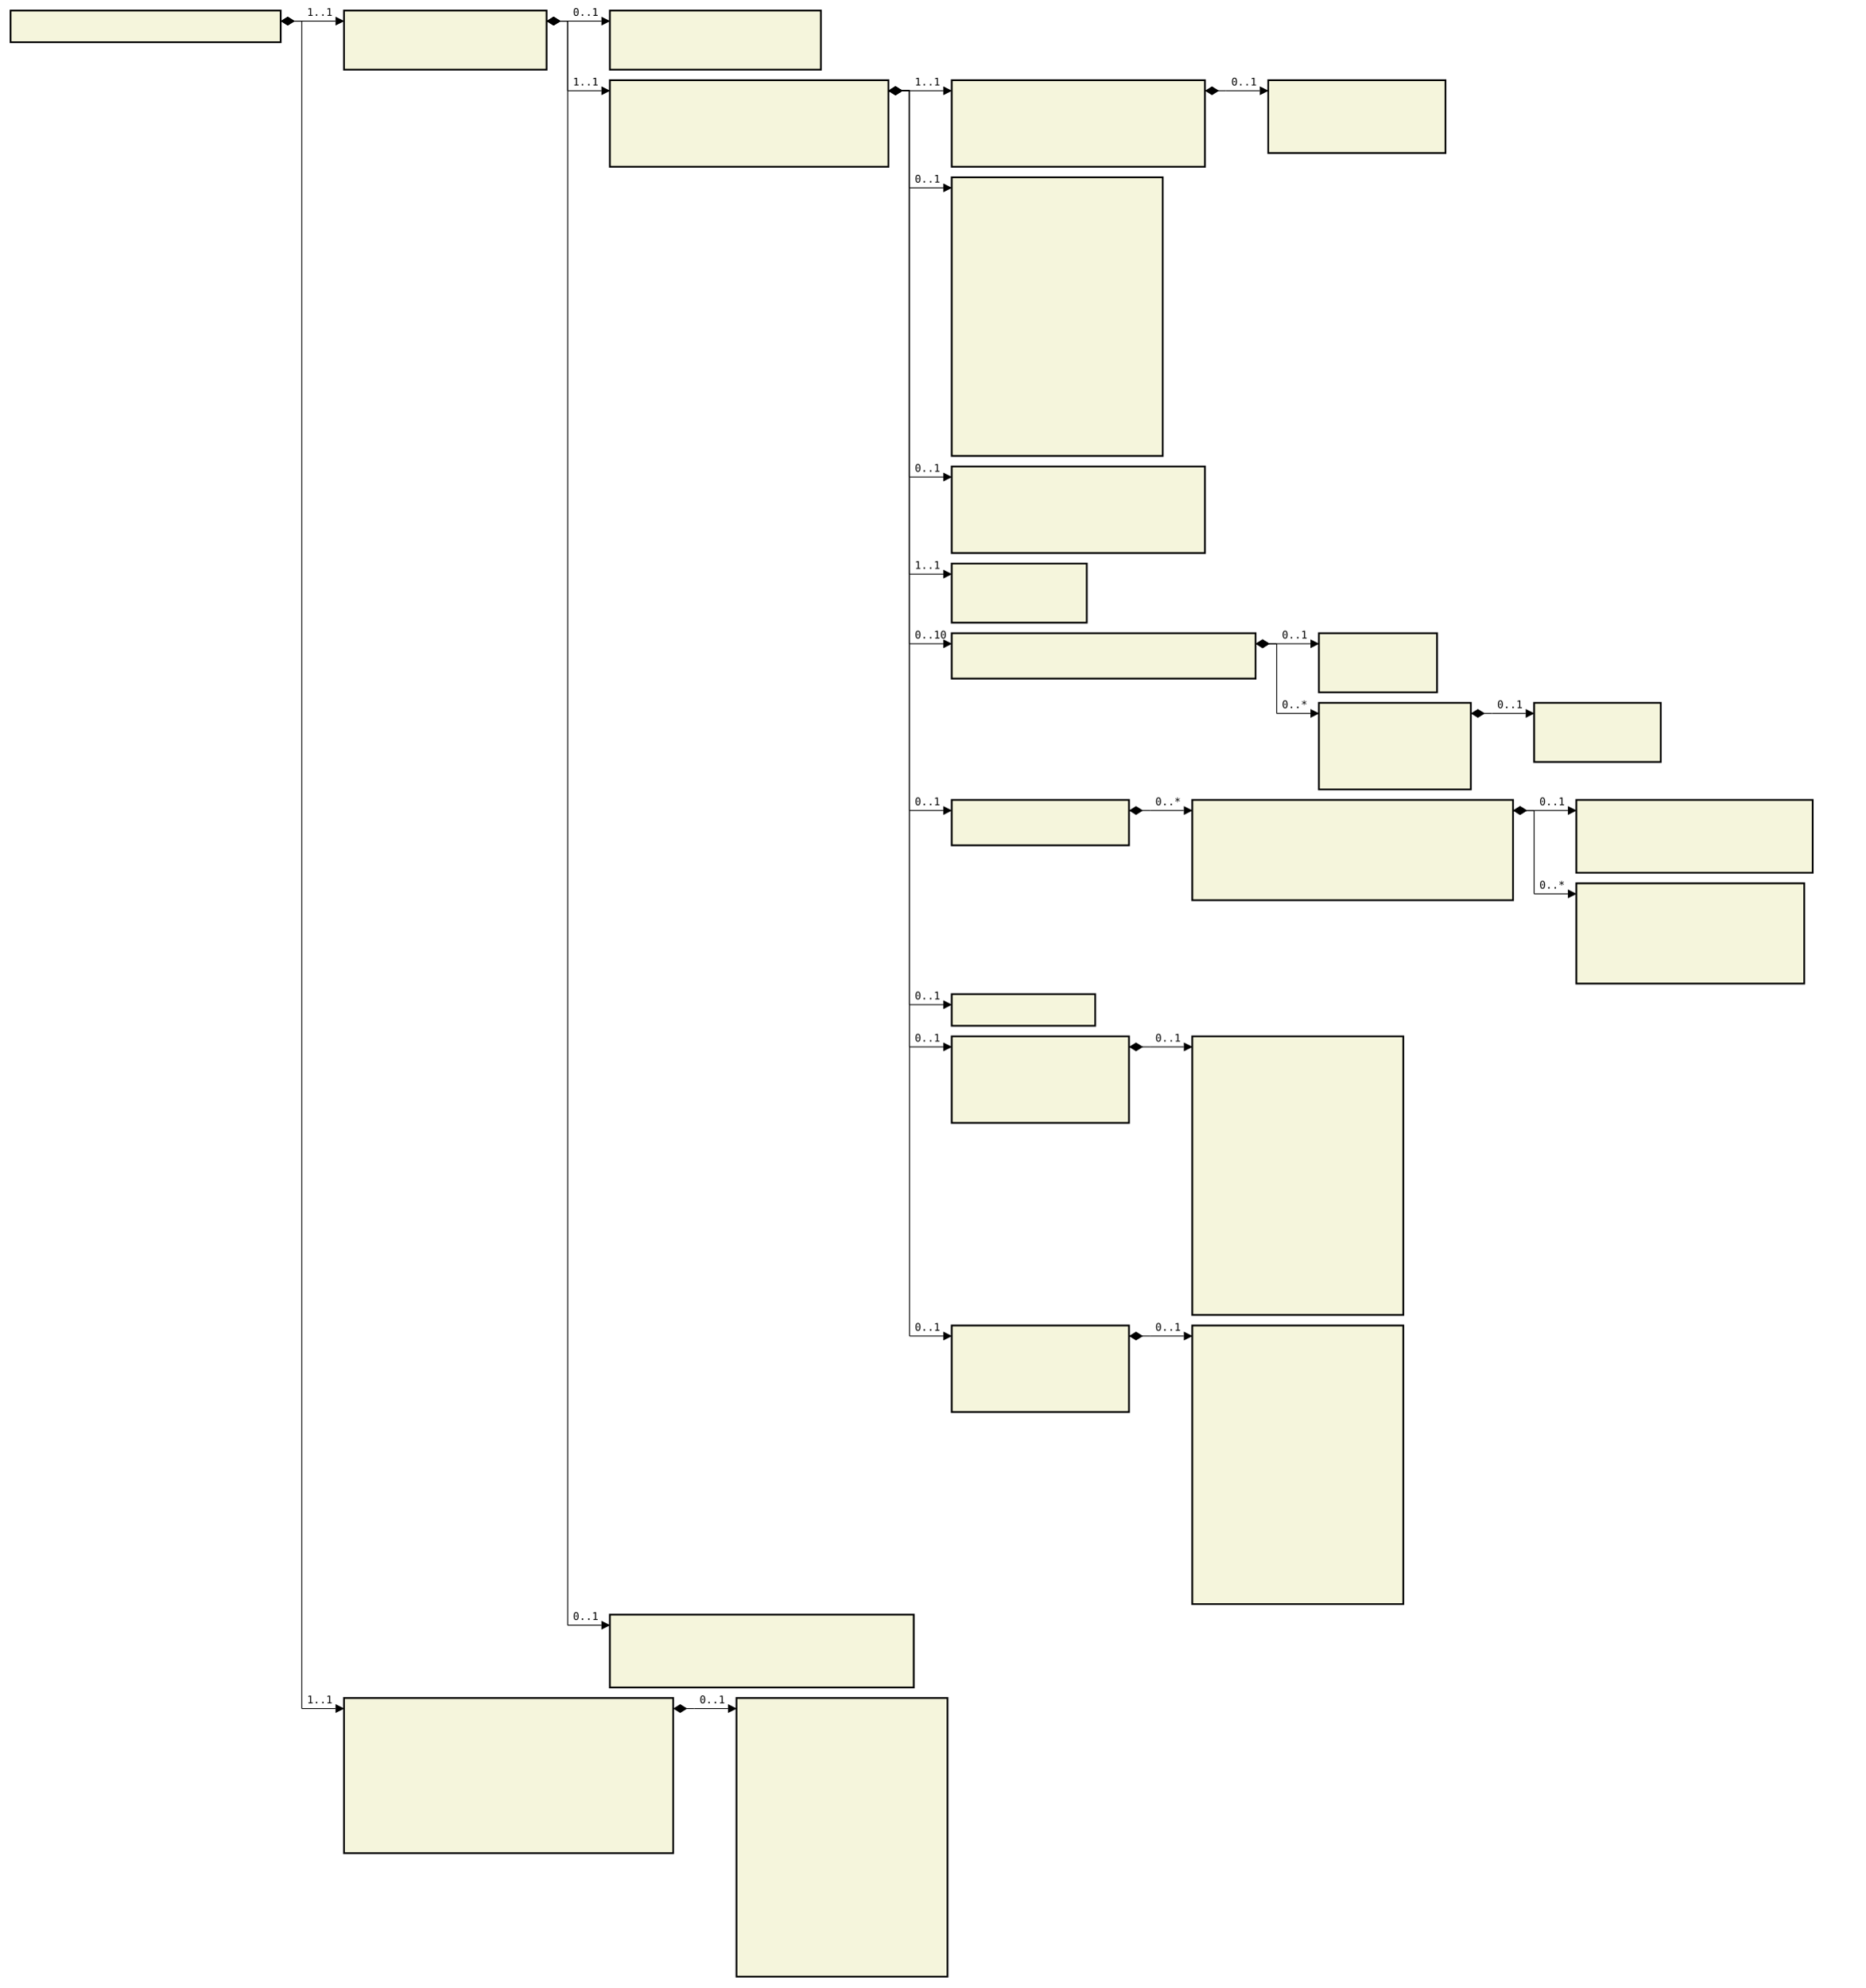
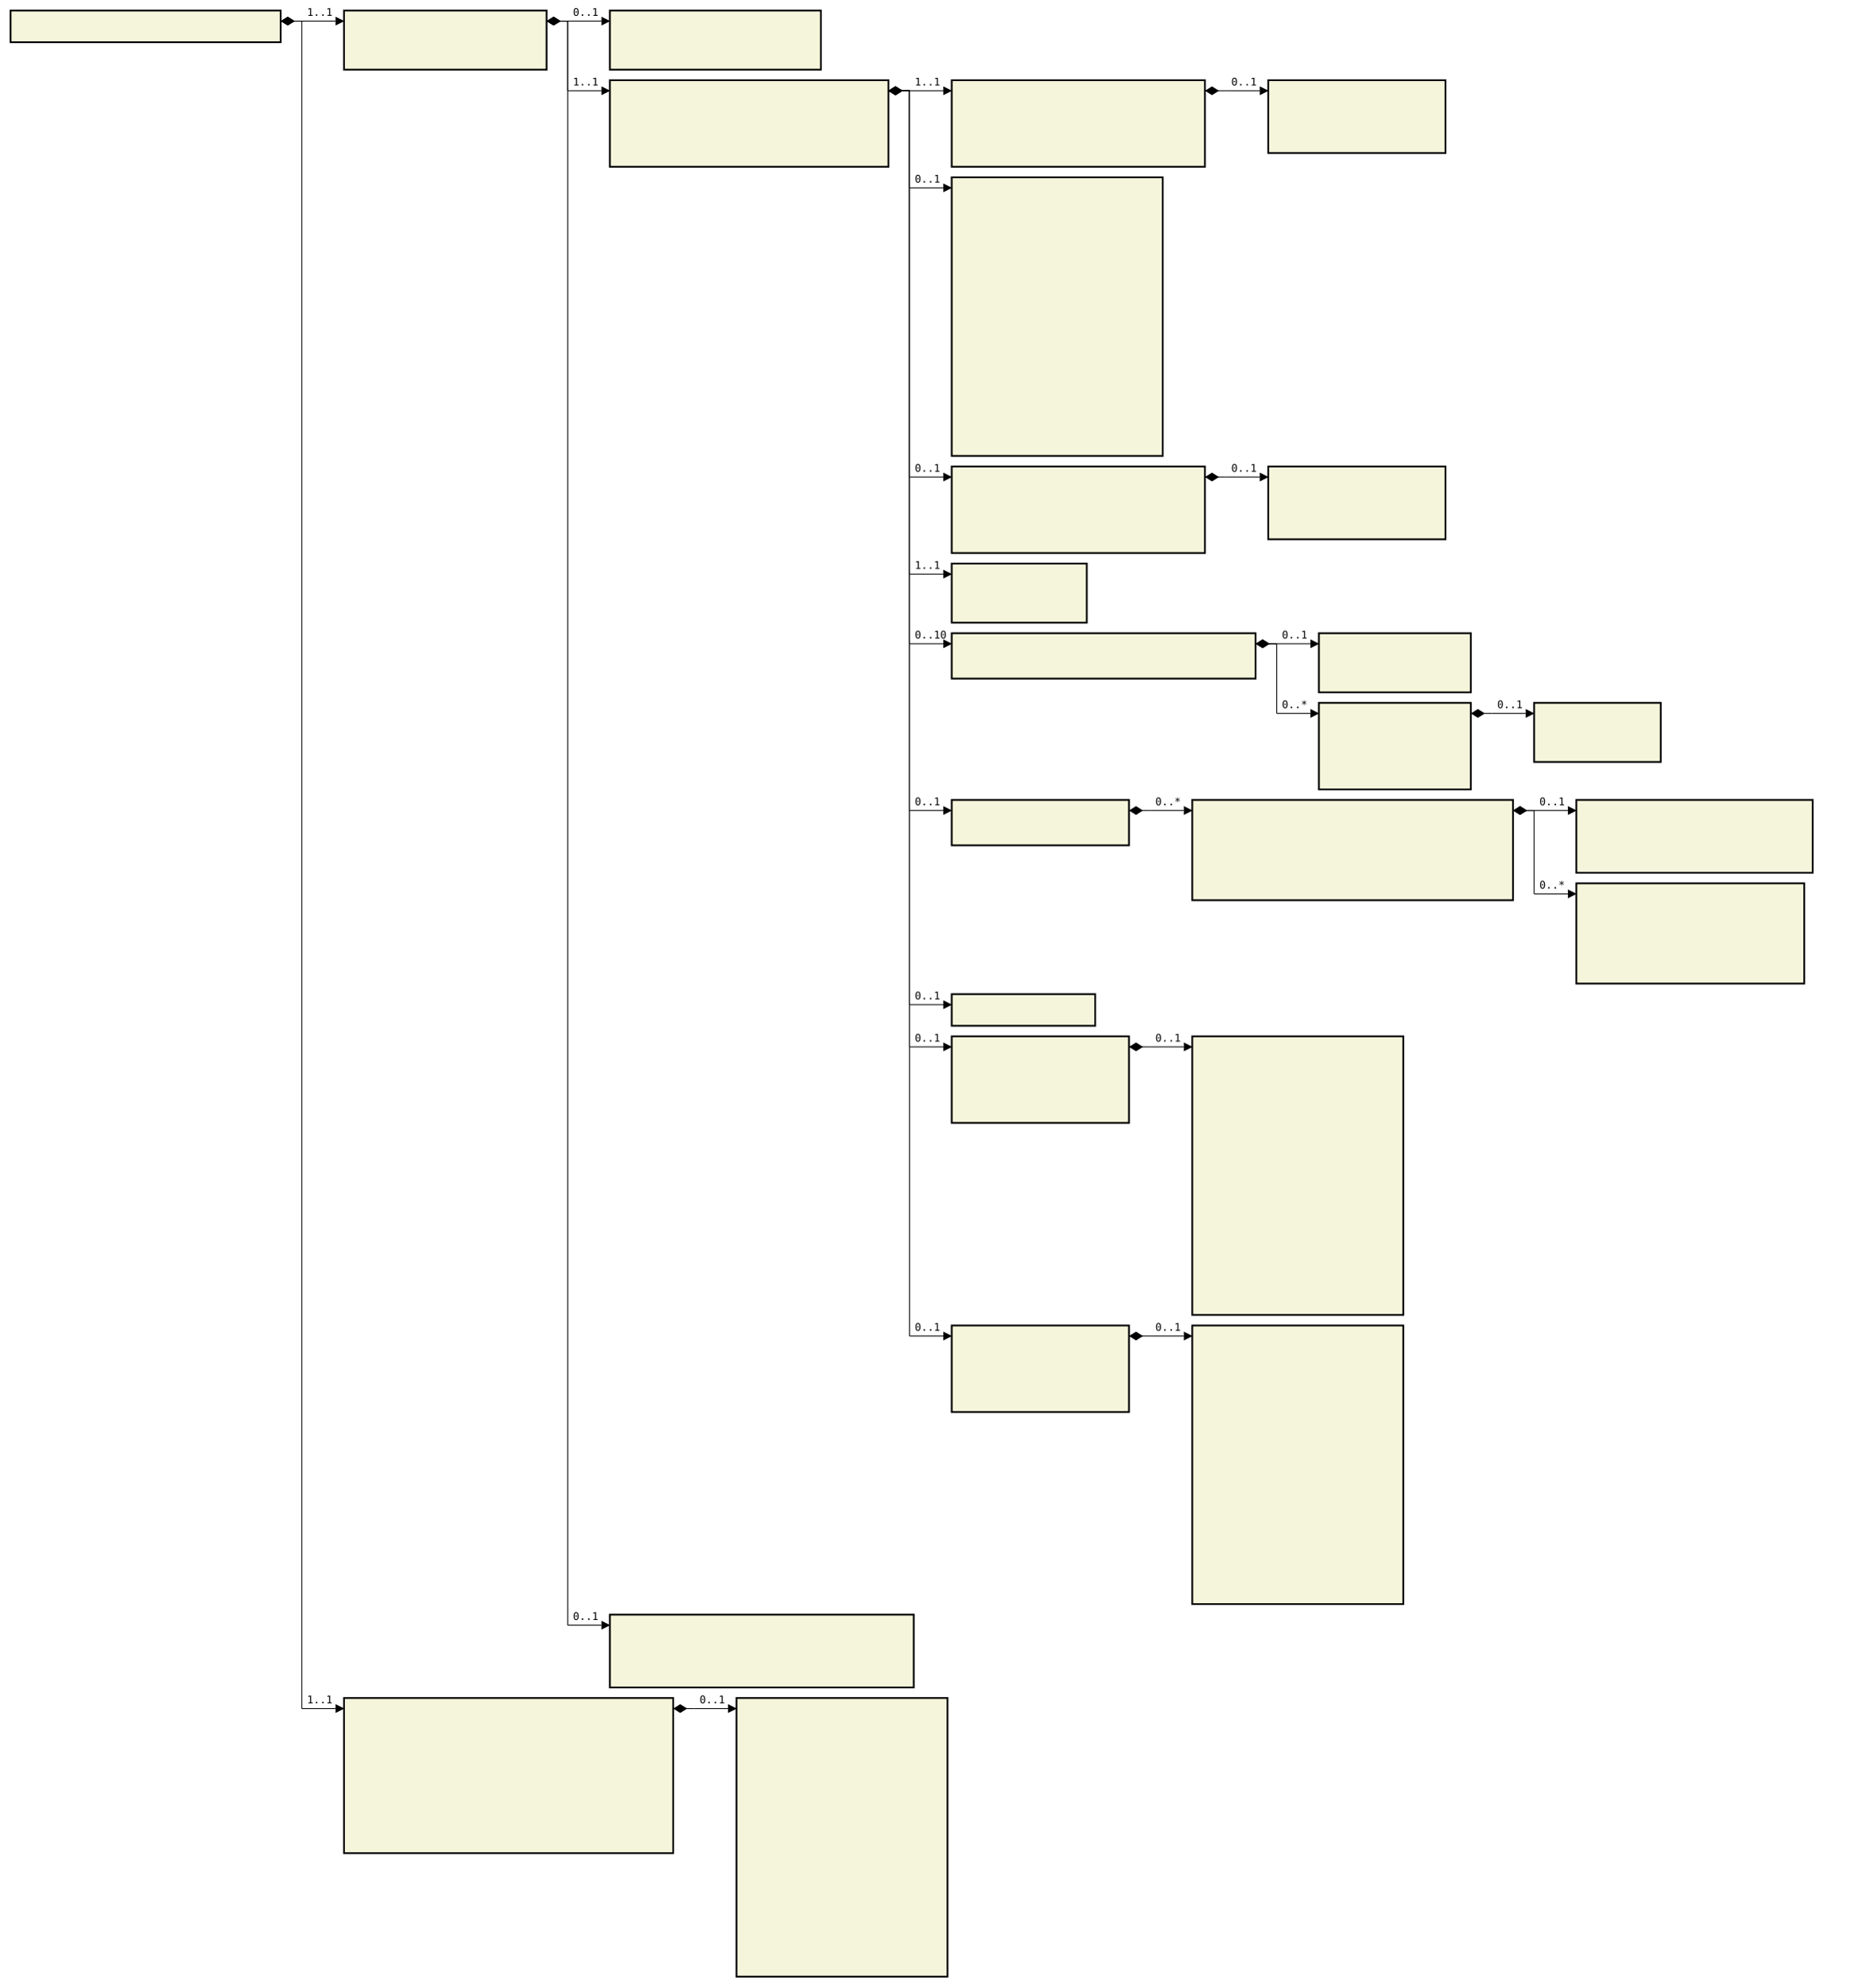
<svg xmlns="http://www.w3.org/2000/svg" font-family="monospace" width="176.8em" height="188.3em" style="background-color:white">
  <defs>
    <marker id="Triangle" viewBox="0 0 10 10" refX="0" refY="5" markerUnits="strokeWidth" markerWidth="15" markerHeight="10" orient="auto">
      <path d="M 0 0 L 10 5 L 0 10 z" />
    </marker>
    <marker id="Diamond" viewBox="0 0 16 10" refX="0" refY="5" markerUnits="strokeWidth" markerWidth="20" markerHeight="10" orient="auto">
      <path d="M 0 5 L 8 10 L 16 5 L 8 0 z" />
    </marker>
  </defs>
  <rect x="1em" y="1em" width="25.6em" height="3em" fill="beige" stroke="black" stroke-width="2" />
  <text style="font-weight:bold" text-anchor="middle" x="13.8em" y="2.3em" fill="black">
</text>
  <rect x="32.6em" y="1em" width="19.2em" height="5.6em" fill="beige" stroke="black" stroke-width="2" />
  <text style="font-weight:bold" text-anchor="middle" x="42.2em" y="2.3em" fill="black">
</text>
  <text x="33.6em" y="4.3em" fill="darkslateblue">
</text>
  <text x="33.6em" y="5.6em" fill="darkslateblue">
</text>
  <rect x="57.8em" y="1em" width="20em" height="5.6em" fill="beige" stroke="black" stroke-width="2" />
  <text style="font-weight:bold" text-anchor="middle" x="67.8em" y="2.3em" fill="black">
</text>
  <text x="58.8em" y="4.3em" fill="darkslateblue">
</text>
  <text x="58.8em" y="5.6em" fill="darkslateblue">
</text>
  <rect x="57.8em" y="7.6em" width="26.4em" height="8.2em" fill="beige" stroke="black" stroke-width="2" />
  <text style="font-weight:bold" text-anchor="middle" x="71em" y="8.9em" fill="black">
</text>
  <text x="58.8em" y="10.9em" fill="darkslateblue">
</text>
  <text x="58.8em" y="12.2em" fill="darkslateblue">
</text>
  <text x="58.8em" y="13.5em" fill="darkslateblue">
</text>
  <text x="58.8em" y="14.8em" fill="darkslateblue">
</text>
  <rect x="90.2em" y="7.6em" width="24em" height="8.2em" fill="beige" stroke="black" stroke-width="2" />
  <text style="font-weight:bold" text-anchor="middle" x="102.2em" y="8.9em" fill="black">
</text>
  <text x="91.2em" y="10.9em" fill="darkslateblue">
</text>
  <text x="91.2em" y="12.2em" fill="darkslateblue">
</text>
  <text x="91.2em" y="13.5em" fill="darkslateblue">
</text>
  <text x="91.2em" y="14.8em" fill="darkslateblue">
</text>
  <rect x="120.2em" y="7.6em" width="16.8em" height="6.9em" fill="beige" stroke="black" stroke-width="2" />
  <text style="font-weight:bold" text-anchor="middle" x="128.6em" y="8.9em" fill="black">
</text>
  <text x="121.2em" y="10.9em" fill="darkslateblue">
</text>
  <text x="121.2em" y="12.2em" fill="darkslateblue">
</text>
  <text x="121.2em" y="13.5em" fill="darkslateblue">
</text>
  <rect x="90.2em" y="16.8em" width="20em" height="26.4em" fill="beige" stroke="black" stroke-width="2" />
  <text style="font-weight:bold" text-anchor="middle" x="100.2em" y="18.1em" fill="black">
</text>
  <text x="91.2em" y="20.1em" fill="darkslateblue">
</text>
  <text x="91.2em" y="21.4em" fill="darkslateblue">
</text>
  <text x="91.2em" y="22.7em" fill="darkslateblue">
</text>
  <text x="91.2em" y="24em" fill="darkslateblue">
</text>
  <text x="91.2em" y="25.3em" fill="darkslateblue">
</text>
  <text x="91.2em" y="26.6em" fill="darkslateblue">
</text>
  <text x="91.2em" y="27.9em" fill="darkslateblue">
</text>
  <text x="91.2em" y="29.2em" fill="darkslateblue">
</text>
  <text x="91.2em" y="30.5em" fill="darkslateblue">
</text>
  <text x="91.2em" y="31.8em" fill="darkslateblue">
</text>
  <text x="91.2em" y="33.1em" fill="darkslateblue">
</text>
  <text x="91.2em" y="34.4em" fill="darkslateblue">
</text>
  <text x="91.2em" y="35.7em" fill="darkslateblue">
</text>
  <text x="91.2em" y="37em" fill="darkslateblue">
</text>
  <text x="91.2em" y="38.3em" fill="darkslateblue">
</text>
  <text x="91.2em" y="39.6em" fill="darkslateblue">
</text>
  <text x="91.2em" y="40.9em" fill="darkslateblue">
</text>
  <text x="91.2em" y="42.2em" fill="darkslateblue">
</text>
  <rect x="90.2em" y="44.2em" width="24em" height="8.2em" fill="beige" stroke="black" stroke-width="2" />
  <text style="font-weight:bold" text-anchor="middle" x="102.2em" y="45.5em" fill="black">
</text>
  <text x="91.2em" y="47.5em" fill="darkslateblue">
</text>
  <text x="91.2em" y="48.8em" fill="darkslateblue">
</text>
  <text x="91.2em" y="50.1em" fill="darkslateblue">
</text>
  <text x="91.2em" y="51.4em" fill="darkslateblue">
</text>
+   <rect x="120.2em" y="44.2em" width="16.8em" height="6.9em" fill="beige" stroke="black" stroke-width="2" />
+   <text style="font-weight:bold" text-anchor="middle" x="128.6em" y="45.5em" fill="black">
+ </text>
+   <text x="121.2em" y="47.5em" fill="darkslateblue">
+ </text>
+   <text x="121.2em" y="48.8em" fill="darkslateblue">
+ </text>
+   <text x="121.2em" y="50.1em" fill="darkslateblue">
+ </text>
  <rect x="90.2em" y="53.4em" width="12.8em" height="5.6em" fill="beige" stroke="black" stroke-width="2" />
  <text style="font-weight:bold" text-anchor="middle" x="96.6em" y="54.7em" fill="black">
</text>
  <text x="91.2em" y="56.7em" fill="darkslateblue">
</text>
  <text x="91.2em" y="58em" fill="darkslateblue">
</text>
  <rect x="90.2em" y="60em" width="28.8em" height="4.3em" fill="beige" stroke="black" stroke-width="2" />
  <text style="font-weight:bold" text-anchor="middle" x="104.6em" y="61.3em" fill="black">
</text>
  <text x="91.2em" y="63.3em" fill="darkslateblue">
</text>
-   <rect x="125em" y="60em" width="11.2em" height="5.6em" fill="beige" stroke="black" stroke-width="2" />
-   <text style="font-weight:bold" text-anchor="middle" x="130.6em" y="61.3em" fill="black">
+   <rect x="125em" y="60em" width="14.4em" height="5.6em" fill="beige" stroke="black" stroke-width="2" />
+   <text style="font-weight:bold" text-anchor="middle" x="132.2em" y="61.3em" fill="black">
</text>
  <text x="126em" y="63.3em" fill="darkslateblue">
</text>
  <text x="126em" y="64.6em" fill="darkslateblue">
</text>
  <rect x="125em" y="66.6em" width="14.4em" height="8.2em" fill="beige" stroke="black" stroke-width="2" />
  <text style="font-weight:bold" text-anchor="middle" x="132.2em" y="67.9em" fill="black">
</text>
  <text x="126em" y="69.9em" fill="darkslateblue">
</text>
  <text x="126em" y="71.2em" fill="darkslateblue">
</text>
  <text x="126em" y="72.5em" fill="darkslateblue">
</text>
  <text x="126em" y="73.8em" fill="darkslateblue">
</text>
  <rect x="145.4em" y="66.6em" width="12em" height="5.6em" fill="beige" stroke="black" stroke-width="2" />
  <text style="font-weight:bold" text-anchor="middle" x="151.4em" y="67.9em" fill="black">
</text>
  <text x="146.4em" y="69.9em" fill="darkslateblue">
</text>
  <text x="146.4em" y="71.2em" fill="darkslateblue">
</text>
  <rect x="90.2em" y="75.8em" width="16.8em" height="4.3em" fill="beige" stroke="black" stroke-width="2" />
  <text style="font-weight:bold" text-anchor="middle" x="98.6em" y="77.1em" fill="black">
</text>
  <text x="91.2em" y="79.1em" fill="darkslateblue">
</text>
  <rect x="113em" y="75.8em" width="30.4em" height="9.5em" fill="beige" stroke="black" stroke-width="2" />
  <text style="font-weight:bold" text-anchor="middle" x="128.2em" y="77.1em" fill="black">
</text>
  <text x="114em" y="79.1em" fill="darkslateblue">
</text>
  <text x="114em" y="80.4em" fill="darkslateblue">
</text>
  <text x="114em" y="81.7em" fill="darkslateblue">
</text>
  <text x="114em" y="83em" fill="darkslateblue">
</text>
  <text x="114em" y="84.3em" fill="darkslateblue">
</text>
  <rect x="149.4em" y="75.8em" width="22.4em" height="6.9em" fill="beige" stroke="black" stroke-width="2" />
  <text style="font-weight:bold" text-anchor="middle" x="160.6em" y="77.1em" fill="black">
</text>
  <text x="150.4em" y="79.1em" fill="darkslateblue">
</text>
  <text x="150.4em" y="80.4em" fill="darkslateblue">
</text>
  <text x="150.4em" y="81.7em" fill="darkslateblue">
</text>
  <rect x="149.4em" y="83.7em" width="21.6em" height="9.5em" fill="beige" stroke="black" stroke-width="2" />
  <text style="font-weight:bold" text-anchor="middle" x="160.2em" y="85em" fill="black">
</text>
  <text x="150.4em" y="87em" fill="darkslateblue">
</text>
  <text x="150.4em" y="88.3em" fill="darkslateblue">
</text>
  <text x="150.4em" y="89.6em" fill="darkslateblue">
</text>
  <text x="150.4em" y="90.9em" fill="darkslateblue">
</text>
  <text x="150.4em" y="92.2em" fill="darkslateblue">
</text>
  <rect x="90.2em" y="94.2em" width="13.6em" height="3em" fill="beige" stroke="black" stroke-width="2" />
  <text style="font-weight:bold" text-anchor="middle" x="97em" y="95.5em" fill="black">
</text>
  <rect x="90.2em" y="98.2em" width="16.8em" height="8.2em" fill="beige" stroke="black" stroke-width="2" />
  <text style="font-weight:bold" text-anchor="middle" x="98.6em" y="99.5em" fill="black">
</text>
  <text x="91.2em" y="101.5em" fill="darkslateblue">
</text>
  <text x="91.2em" y="102.8em" fill="darkslateblue">
</text>
  <text x="91.2em" y="104.1em" fill="darkslateblue">
</text>
  <text x="91.2em" y="105.4em" fill="darkslateblue">
</text>
  <rect x="113em" y="98.2em" width="20em" height="26.4em" fill="beige" stroke="black" stroke-width="2" />
  <text style="font-weight:bold" text-anchor="middle" x="123em" y="99.5em" fill="black">
</text>
  <text x="114em" y="101.5em" fill="darkslateblue">
</text>
  <text x="114em" y="102.8em" fill="darkslateblue">
</text>
  <text x="114em" y="104.1em" fill="darkslateblue">
</text>
  <text x="114em" y="105.4em" fill="darkslateblue">
</text>
  <text x="114em" y="106.7em" fill="darkslateblue">
</text>
  <text x="114em" y="108em" fill="darkslateblue">
</text>
  <text x="114em" y="109.3em" fill="darkslateblue">
</text>
  <text x="114em" y="110.6em" fill="darkslateblue">
</text>
  <text x="114em" y="111.9em" fill="darkslateblue">
</text>
  <text x="114em" y="113.2em" fill="darkslateblue">
</text>
  <text x="114em" y="114.5em" fill="darkslateblue">
</text>
  <text x="114em" y="115.8em" fill="darkslateblue">
</text>
  <text x="114em" y="117.1em" fill="darkslateblue">
</text>
  <text x="114em" y="118.4em" fill="darkslateblue">
</text>
  <text x="114em" y="119.7em" fill="darkslateblue">
</text>
  <text x="114em" y="121em" fill="darkslateblue">
</text>
  <text x="114em" y="122.3em" fill="darkslateblue">
</text>
  <text x="114em" y="123.6em" fill="darkslateblue">
</text>
  <rect x="90.2em" y="125.6em" width="16.8em" height="8.2em" fill="beige" stroke="black" stroke-width="2" />
  <text style="font-weight:bold" text-anchor="middle" x="98.6em" y="126.9em" fill="black">
</text>
  <text x="91.2em" y="128.9em" fill="darkslateblue">
</text>
  <text x="91.2em" y="130.2em" fill="darkslateblue">
</text>
  <text x="91.2em" y="131.5em" fill="darkslateblue">
</text>
  <text x="91.2em" y="132.8em" fill="darkslateblue">
</text>
  <rect x="113em" y="125.6em" width="20em" height="26.4em" fill="beige" stroke="black" stroke-width="2" />
  <text style="font-weight:bold" text-anchor="middle" x="123em" y="126.9em" fill="black">
</text>
  <text x="114em" y="128.9em" fill="darkslateblue">
</text>
  <text x="114em" y="130.2em" fill="darkslateblue">
</text>
  <text x="114em" y="131.5em" fill="darkslateblue">
</text>
  <text x="114em" y="132.8em" fill="darkslateblue">
</text>
  <text x="114em" y="134.1em" fill="darkslateblue">
</text>
  <text x="114em" y="135.4em" fill="darkslateblue">
</text>
  <text x="114em" y="136.7em" fill="darkslateblue">
</text>
  <text x="114em" y="138em" fill="darkslateblue">
</text>
  <text x="114em" y="139.3em" fill="darkslateblue">
</text>
  <text x="114em" y="140.6em" fill="darkslateblue">
</text>
  <text x="114em" y="141.9em" fill="darkslateblue">
</text>
  <text x="114em" y="143.2em" fill="darkslateblue">
</text>
  <text x="114em" y="144.5em" fill="darkslateblue">
</text>
  <text x="114em" y="145.8em" fill="darkslateblue">
</text>
  <text x="114em" y="147.1em" fill="darkslateblue">
</text>
  <text x="114em" y="148.4em" fill="darkslateblue">
</text>
  <text x="114em" y="149.7em" fill="darkslateblue">
</text>
  <text x="114em" y="151em" fill="darkslateblue">
</text>
  <rect x="57.8em" y="153em" width="28.8em" height="6.9em" fill="beige" stroke="black" stroke-width="2" />
  <text style="font-weight:bold" text-anchor="middle" x="72.2em" y="154.3em" fill="black">
</text>
  <text x="58.8em" y="156.3em" fill="darkslateblue">
</text>
  <text x="58.8em" y="157.6em" fill="darkslateblue">
</text>
  <text x="58.8em" y="158.9em" fill="darkslateblue">
</text>
  <rect x="32.6em" y="160.9em" width="31.2em" height="14.7em" fill="beige" stroke="black" stroke-width="2" />
  <text style="font-weight:bold" text-anchor="middle" x="48.2em" y="162.2em" fill="black">
</text>
  <text x="33.6em" y="164.2em" fill="darkslateblue">
</text>
  <text x="33.6em" y="165.5em" fill="darkslateblue">
</text>
  <text x="33.6em" y="166.8em" fill="darkslateblue">
</text>
  <text x="33.6em" y="168.1em" fill="darkslateblue">
</text>
  <text x="33.6em" y="169.4em" fill="darkslateblue">
</text>
  <text x="33.6em" y="170.7em" fill="darkslateblue">
</text>
  <text x="33.6em" y="172em" fill="darkslateblue">
</text>
  <text x="33.6em" y="173.3em" fill="darkslateblue">
</text>
  <text x="33.6em" y="174.6em" fill="darkslateblue">
</text>
  <rect x="69.8em" y="160.9em" width="20em" height="26.4em" fill="beige" stroke="black" stroke-width="2" />
  <text style="font-weight:bold" text-anchor="middle" x="79.8em" y="162.2em" fill="black">
</text>
  <text x="70.8em" y="164.2em" fill="darkslateblue">
</text>
  <text x="70.8em" y="165.5em" fill="darkslateblue">
</text>
  <text x="70.8em" y="166.8em" fill="darkslateblue">
</text>
  <text x="70.8em" y="168.1em" fill="darkslateblue">
</text>
  <text x="70.8em" y="169.4em" fill="darkslateblue">
</text>
  <text x="70.8em" y="170.7em" fill="darkslateblue">
</text>
  <text x="70.8em" y="172em" fill="darkslateblue">
</text>
  <text x="70.8em" y="173.3em" fill="darkslateblue">
</text>
  <text x="70.8em" y="174.6em" fill="darkslateblue">
</text>
  <text x="70.8em" y="175.9em" fill="darkslateblue">
</text>
  <text x="70.8em" y="177.2em" fill="darkslateblue">
</text>
  <text x="70.8em" y="178.5em" fill="darkslateblue">
</text>
  <text x="70.8em" y="179.8em" fill="darkslateblue">
</text>
  <text x="70.8em" y="181.1em" fill="darkslateblue">
</text>
  <text x="70.8em" y="182.4em" fill="darkslateblue">
</text>
  <text x="70.8em" y="183.7em" fill="darkslateblue">
</text>
  <text x="70.8em" y="185em" fill="darkslateblue">
</text>
  <text x="70.8em" y="186.3em" fill="darkslateblue">
</text>
  <line x1="26.6em" y1="2em" x2="28.6em" y2="2em" stroke="black" marker-start="url(#Diamond)" />
  <line x1="28.6em" y1="2em" x2="28.6em" y2="2em" stroke="black" />
  <line x1="28.6em" y1="2em" x2="31.8em" y2="2em" stroke="black" marker-end="url(#Triangle)" />
  <text x="29.1em" y="1.5em">1..1</text>
  <line x1="51.8em" y1="2em" x2="53.8em" y2="2em" stroke="black" marker-start="url(#Diamond)" />
  <line x1="53.8em" y1="2em" x2="53.8em" y2="2em" stroke="black" />
  <line x1="53.8em" y1="2em" x2="57em" y2="2em" stroke="black" marker-end="url(#Triangle)" />
  <text x="54.3em" y="1.5em">0..1</text>
  <line x1="51.8em" y1="2em" x2="53.8em" y2="2em" stroke="black" marker-start="url(#Diamond)" />
  <line x1="53.8em" y1="2em" x2="53.8em" y2="8.6em" stroke="black" />
  <line x1="53.8em" y1="8.6em" x2="57em" y2="8.6em" stroke="black" marker-end="url(#Triangle)" />
  <text x="54.3em" y="8.1em">1..1</text>
  <line x1="84.2em" y1="8.6em" x2="86.2em" y2="8.6em" stroke="black" marker-start="url(#Diamond)" />
  <line x1="86.2em" y1="8.6em" x2="86.2em" y2="8.6em" stroke="black" />
  <line x1="86.2em" y1="8.6em" x2="89.4em" y2="8.6em" stroke="black" marker-end="url(#Triangle)" />
  <text x="86.7em" y="8.1em">1..1</text>
  <line x1="114.2em" y1="8.6em" x2="116.2em" y2="8.6em" stroke="black" marker-start="url(#Diamond)" />
  <line x1="116.2em" y1="8.6em" x2="116.2em" y2="8.6em" stroke="black" />
  <line x1="116.2em" y1="8.6em" x2="119.4em" y2="8.6em" stroke="black" marker-end="url(#Triangle)" />
  <text x="116.7em" y="8.1em">0..1</text>
  <line x1="84.2em" y1="8.6em" x2="86.2em" y2="8.6em" stroke="black" marker-start="url(#Diamond)" />
  <line x1="86.2em" y1="8.6em" x2="86.2em" y2="17.8em" stroke="black" />
  <line x1="86.2em" y1="17.8em" x2="89.4em" y2="17.8em" stroke="black" marker-end="url(#Triangle)" />
  <text x="86.7em" y="17.3em">0..1</text>
  <line x1="84.2em" y1="8.6em" x2="86.2em" y2="8.6em" stroke="black" marker-start="url(#Diamond)" />
  <line x1="86.2em" y1="8.6em" x2="86.2em" y2="45.2em" stroke="black" />
  <line x1="86.2em" y1="45.2em" x2="89.4em" y2="45.2em" stroke="black" marker-end="url(#Triangle)" />
  <text x="86.7em" y="44.7em">0..1</text>
+   <line x1="114.2em" y1="45.2em" x2="116.2em" y2="45.2em" stroke="black" marker-start="url(#Diamond)" />
+   <line x1="116.2em" y1="45.2em" x2="116.2em" y2="45.2em" stroke="black" />
+   <line x1="116.2em" y1="45.2em" x2="119.4em" y2="45.2em" stroke="black" marker-end="url(#Triangle)" />
+   <text x="116.7em" y="44.7em">0..1</text>
  <line x1="84.2em" y1="8.6em" x2="86.2em" y2="8.6em" stroke="black" marker-start="url(#Diamond)" />
  <line x1="86.2em" y1="8.6em" x2="86.2em" y2="54.4em" stroke="black" />
  <line x1="86.2em" y1="54.4em" x2="89.4em" y2="54.4em" stroke="black" marker-end="url(#Triangle)" />
  <text x="86.7em" y="53.9em">1..1</text>
  <line x1="84.2em" y1="8.6em" x2="86.2em" y2="8.6em" stroke="black" marker-start="url(#Diamond)" />
  <line x1="86.2em" y1="8.6em" x2="86.2em" y2="61em" stroke="black" />
  <line x1="86.2em" y1="61em" x2="89.4em" y2="61em" stroke="black" marker-end="url(#Triangle)" />
  <text x="86.7em" y="60.5em">0..10</text>
  <line x1="119em" y1="61em" x2="121em" y2="61em" stroke="black" marker-start="url(#Diamond)" />
  <line x1="121em" y1="61em" x2="121em" y2="61em" stroke="black" />
  <line x1="121em" y1="61em" x2="124.2em" y2="61em" stroke="black" marker-end="url(#Triangle)" />
  <text x="121.5em" y="60.5em">0..1</text>
  <line x1="119em" y1="61em" x2="121em" y2="61em" stroke="black" marker-start="url(#Diamond)" />
  <line x1="121em" y1="61em" x2="121em" y2="67.6em" stroke="black" />
  <line x1="121em" y1="67.6em" x2="124.2em" y2="67.6em" stroke="black" marker-end="url(#Triangle)" />
  <text x="121.5em" y="67.1em">0..*</text>
  <line x1="139.4em" y1="67.6em" x2="141.4em" y2="67.6em" stroke="black" marker-start="url(#Diamond)" />
  <line x1="141.4em" y1="67.6em" x2="141.4em" y2="67.6em" stroke="black" />
  <line x1="141.4em" y1="67.6em" x2="144.6em" y2="67.6em" stroke="black" marker-end="url(#Triangle)" />
  <text x="141.9em" y="67.1em">0..1</text>
  <line x1="84.2em" y1="8.6em" x2="86.2em" y2="8.6em" stroke="black" marker-start="url(#Diamond)" />
  <line x1="86.2em" y1="8.6em" x2="86.2em" y2="76.8em" stroke="black" />
  <line x1="86.2em" y1="76.8em" x2="89.4em" y2="76.8em" stroke="black" marker-end="url(#Triangle)" />
  <text x="86.7em" y="76.3em">0..1</text>
  <line x1="107em" y1="76.8em" x2="109em" y2="76.8em" stroke="black" marker-start="url(#Diamond)" />
  <line x1="109em" y1="76.8em" x2="109em" y2="76.8em" stroke="black" />
  <line x1="109em" y1="76.8em" x2="112.2em" y2="76.8em" stroke="black" marker-end="url(#Triangle)" />
  <text x="109.5em" y="76.3em">0..*</text>
  <line x1="143.4em" y1="76.8em" x2="145.4em" y2="76.8em" stroke="black" marker-start="url(#Diamond)" />
  <line x1="145.4em" y1="76.8em" x2="145.4em" y2="76.8em" stroke="black" />
  <line x1="145.4em" y1="76.8em" x2="148.6em" y2="76.8em" stroke="black" marker-end="url(#Triangle)" />
  <text x="145.9em" y="76.3em">0..1</text>
  <line x1="143.4em" y1="76.8em" x2="145.4em" y2="76.8em" stroke="black" marker-start="url(#Diamond)" />
  <line x1="145.4em" y1="76.8em" x2="145.4em" y2="84.7em" stroke="black" />
  <line x1="145.4em" y1="84.7em" x2="148.6em" y2="84.7em" stroke="black" marker-end="url(#Triangle)" />
  <text x="145.9em" y="84.2em">0..*</text>
  <line x1="84.2em" y1="8.6em" x2="86.2em" y2="8.6em" stroke="black" marker-start="url(#Diamond)" />
  <line x1="86.2em" y1="8.6em" x2="86.2em" y2="95.2em" stroke="black" />
  <line x1="86.2em" y1="95.2em" x2="89.4em" y2="95.2em" stroke="black" marker-end="url(#Triangle)" />
  <text x="86.7em" y="94.7em">0..1</text>
  <line x1="84.2em" y1="8.6em" x2="86.2em" y2="8.6em" stroke="black" marker-start="url(#Diamond)" />
  <line x1="86.2em" y1="8.6em" x2="86.2em" y2="99.2em" stroke="black" />
  <line x1="86.2em" y1="99.2em" x2="89.4em" y2="99.2em" stroke="black" marker-end="url(#Triangle)" />
  <text x="86.7em" y="98.7em">0..1</text>
  <line x1="107em" y1="99.2em" x2="109em" y2="99.2em" stroke="black" marker-start="url(#Diamond)" />
  <line x1="109em" y1="99.2em" x2="109em" y2="99.2em" stroke="black" />
  <line x1="109em" y1="99.2em" x2="112.2em" y2="99.2em" stroke="black" marker-end="url(#Triangle)" />
  <text x="109.5em" y="98.7em">0..1</text>
  <line x1="84.2em" y1="8.6em" x2="86.2em" y2="8.6em" stroke="black" marker-start="url(#Diamond)" />
  <line x1="86.2em" y1="8.6em" x2="86.2em" y2="126.6em" stroke="black" />
  <line x1="86.2em" y1="126.6em" x2="89.4em" y2="126.6em" stroke="black" marker-end="url(#Triangle)" />
  <text x="86.7em" y="126.1em">0..1</text>
  <line x1="107em" y1="126.6em" x2="109em" y2="126.6em" stroke="black" marker-start="url(#Diamond)" />
  <line x1="109em" y1="126.6em" x2="109em" y2="126.6em" stroke="black" />
  <line x1="109em" y1="126.6em" x2="112.2em" y2="126.6em" stroke="black" marker-end="url(#Triangle)" />
  <text x="109.5em" y="126.1em">0..1</text>
  <line x1="51.8em" y1="2em" x2="53.8em" y2="2em" stroke="black" marker-start="url(#Diamond)" />
  <line x1="53.8em" y1="2em" x2="53.8em" y2="154em" stroke="black" />
  <line x1="53.8em" y1="154em" x2="57em" y2="154em" stroke="black" marker-end="url(#Triangle)" />
  <text x="54.3em" y="153.5em">0..1</text>
  <line x1="26.6em" y1="2em" x2="28.6em" y2="2em" stroke="black" marker-start="url(#Diamond)" />
  <line x1="28.6em" y1="2em" x2="28.6em" y2="161.9em" stroke="black" />
  <line x1="28.6em" y1="161.9em" x2="31.8em" y2="161.9em" stroke="black" marker-end="url(#Triangle)" />
  <text x="29.1em" y="161.4em">1..1</text>
  <line x1="63.8em" y1="161.9em" x2="65.8em" y2="161.9em" stroke="black" marker-start="url(#Diamond)" />
  <line x1="65.8em" y1="161.9em" x2="65.8em" y2="161.9em" stroke="black" />
  <line x1="65.8em" y1="161.9em" x2="69em" y2="161.9em" stroke="black" marker-end="url(#Triangle)" />
  <text x="66.3em" y="161.4em">0..1</text>
</svg>
